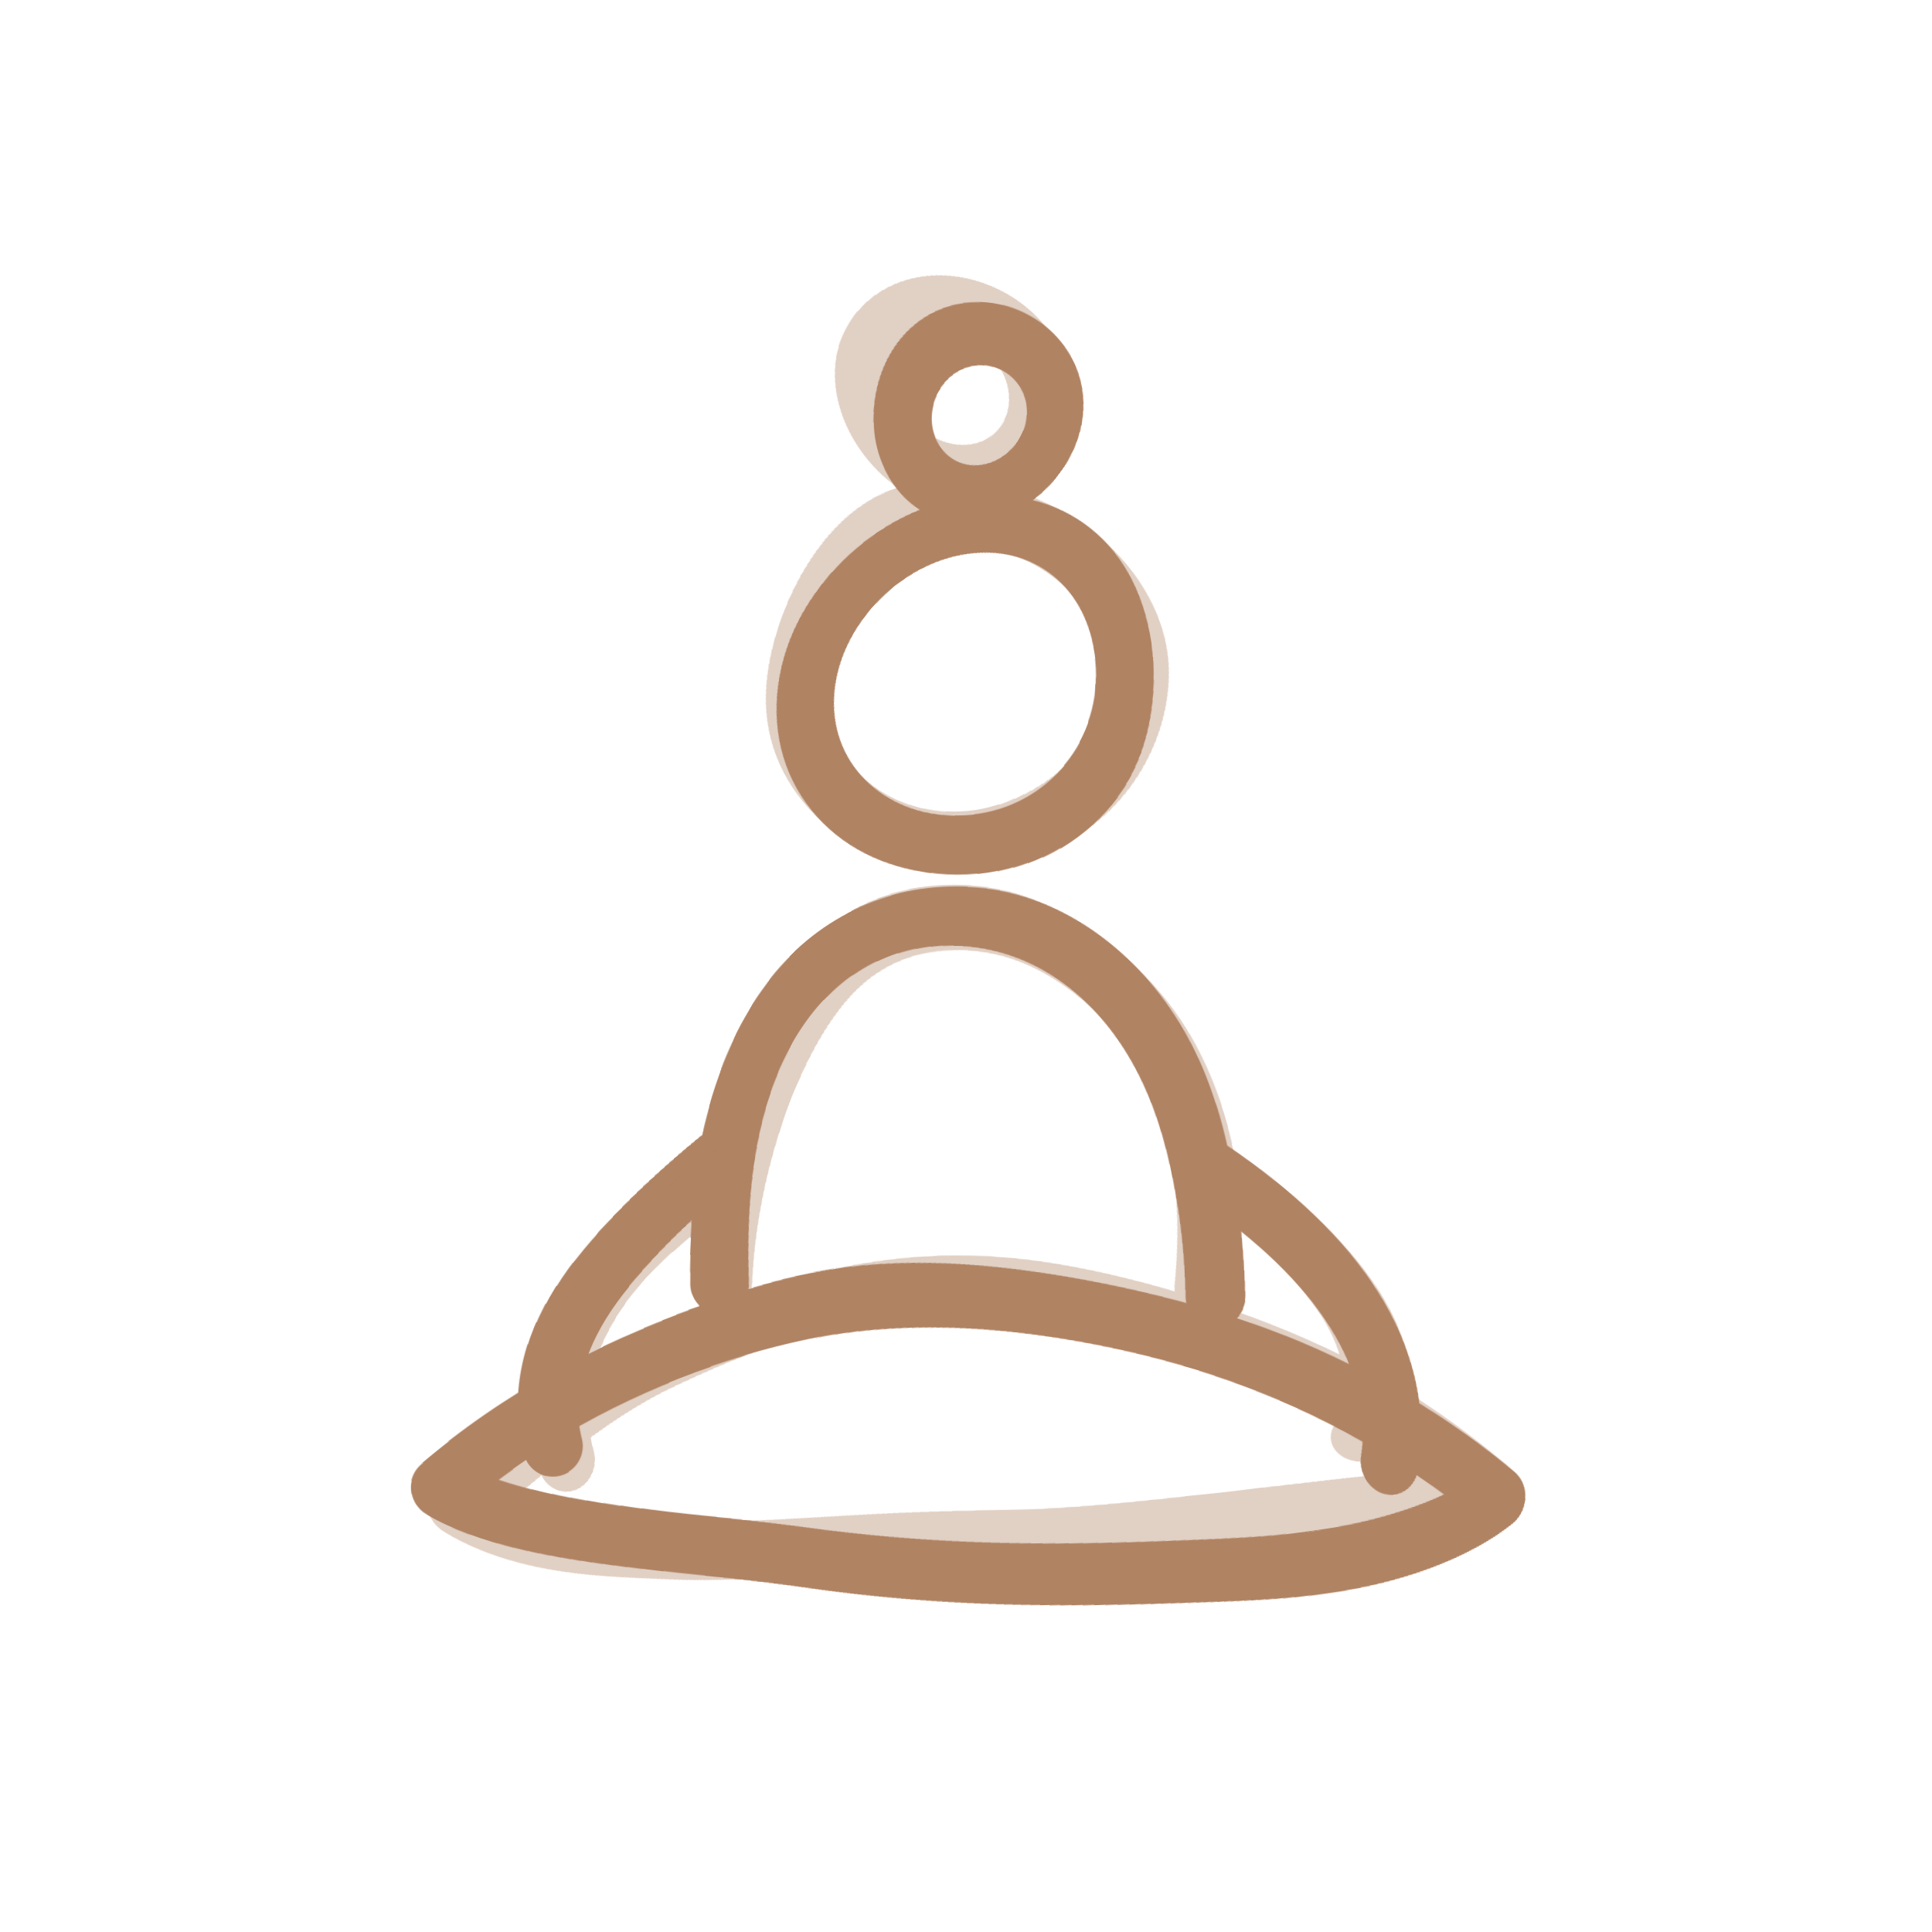
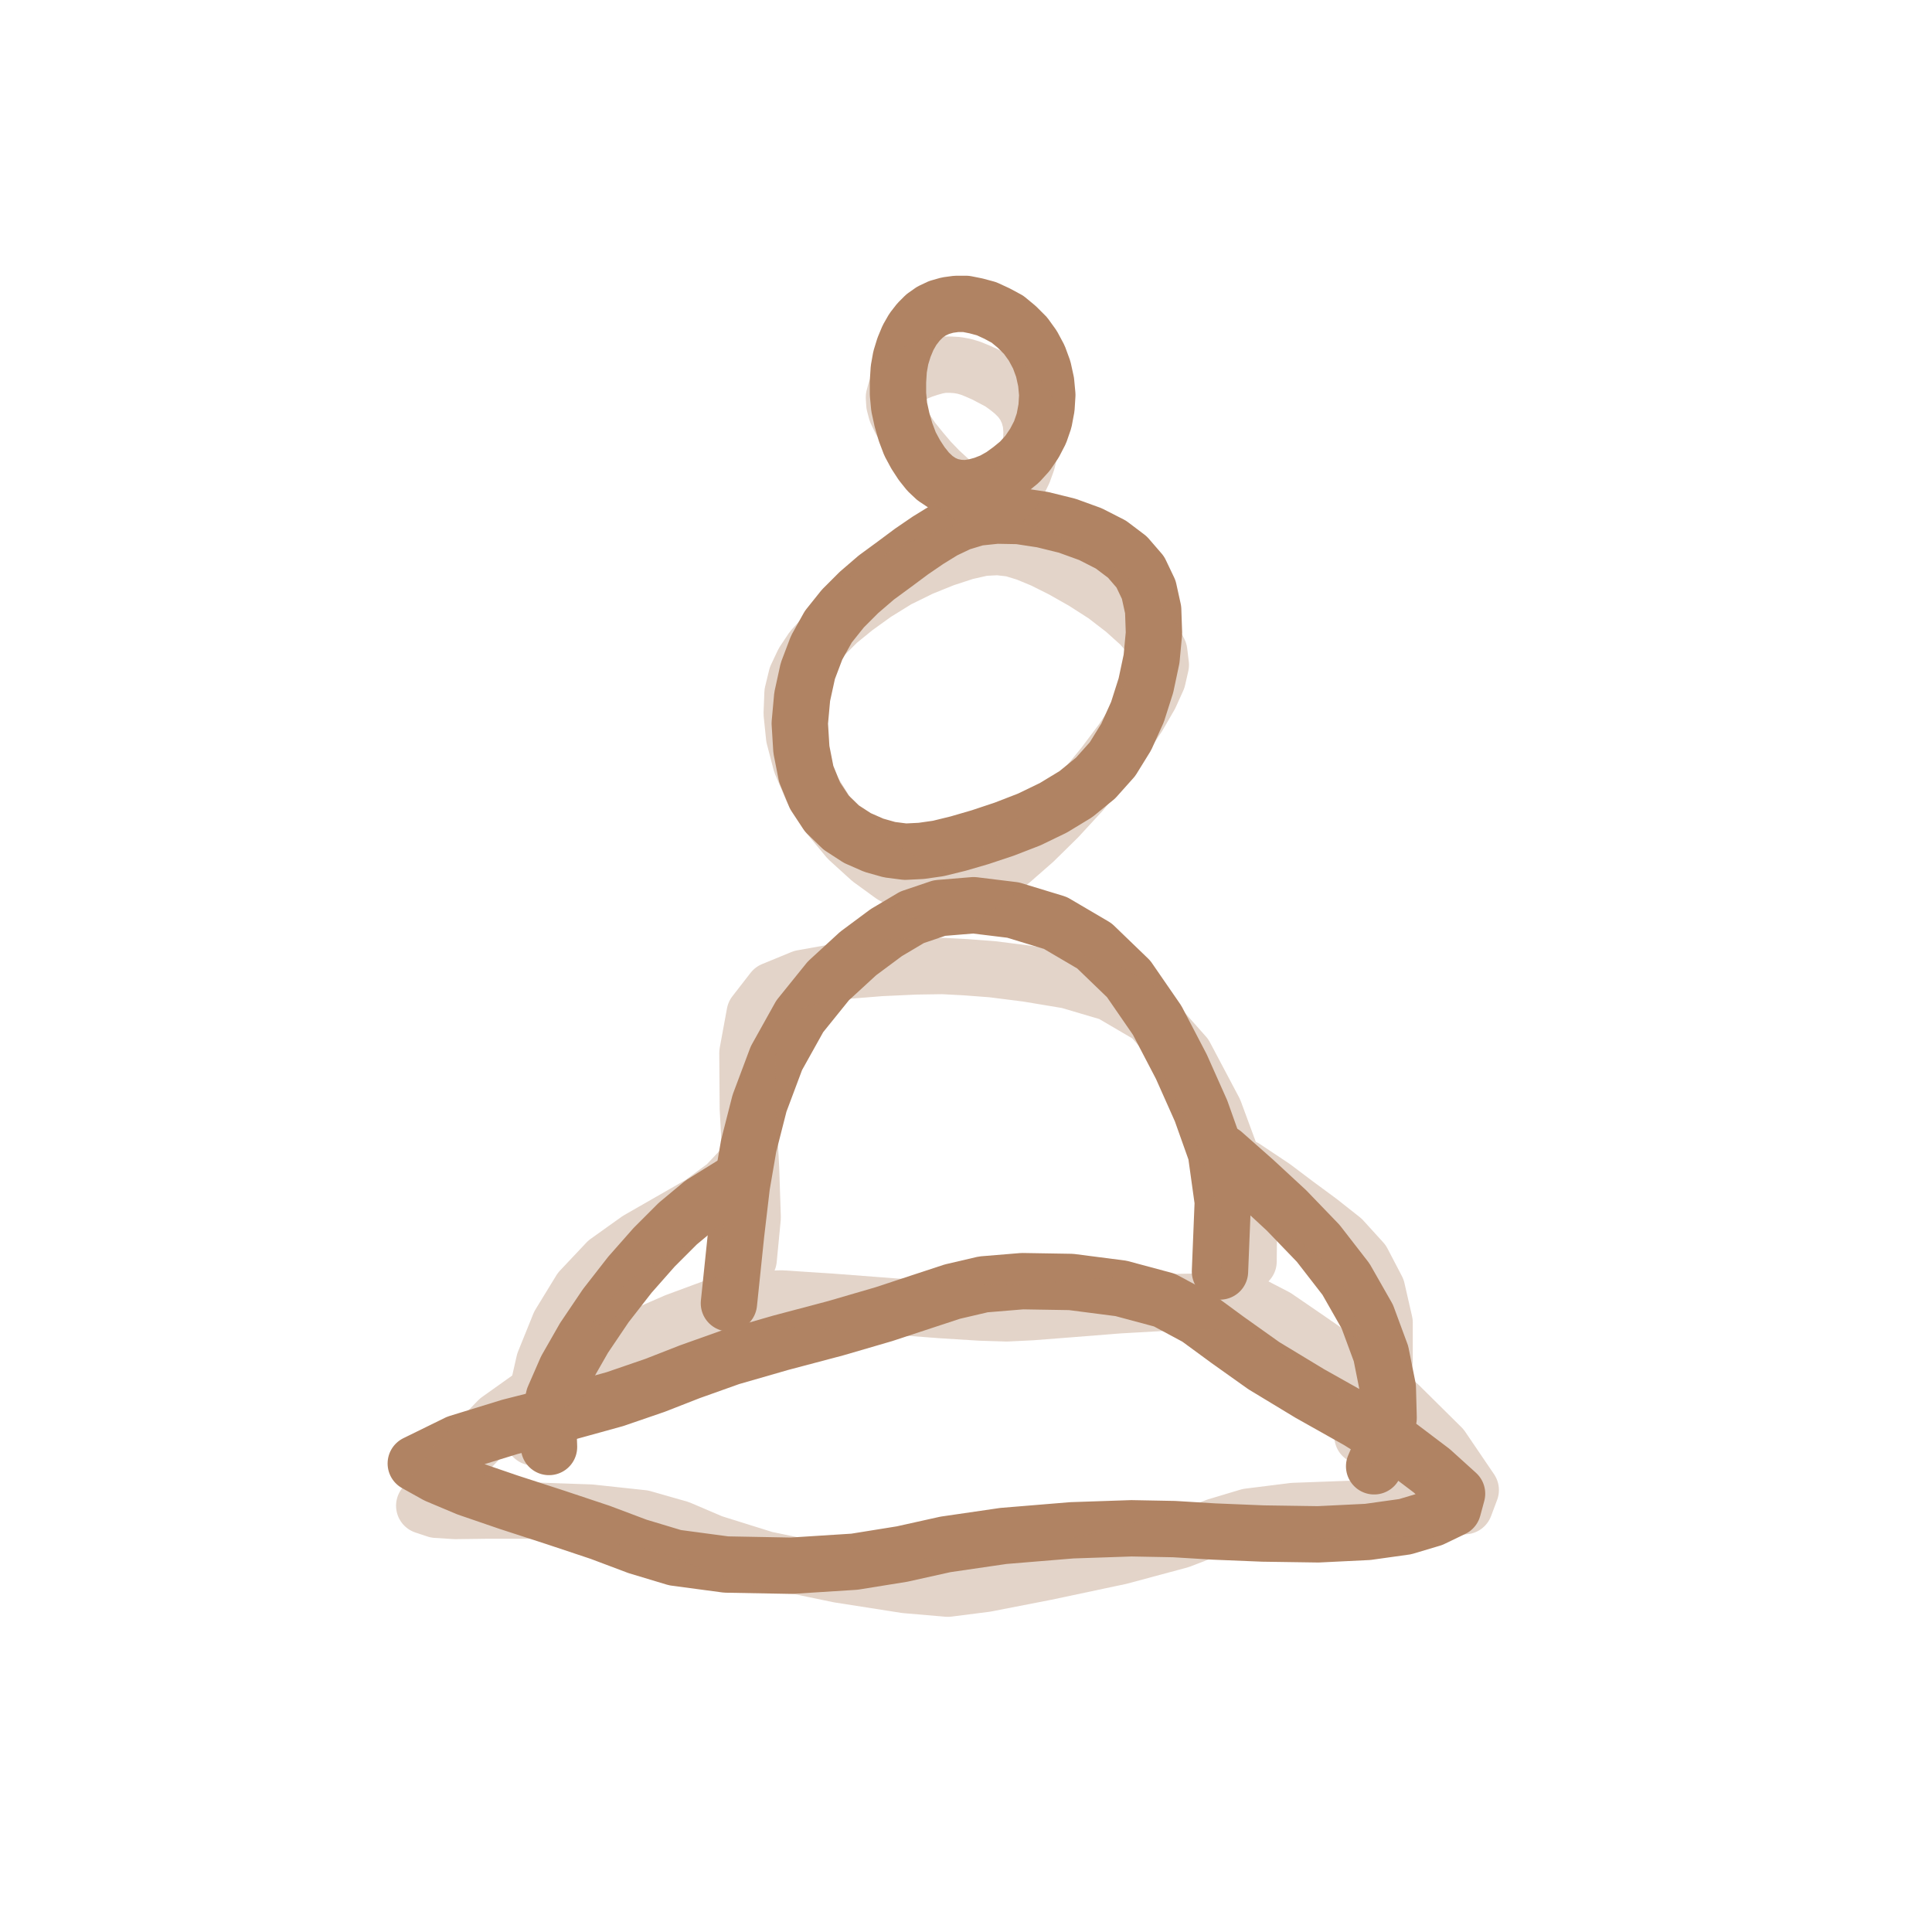
- <svg xmlns="http://www.w3.org/2000/svg" viewBox="0 0 48 48" fill="none" stroke="#b08363" stroke-width="1.5" stroke-linecap="round" stroke-linejoin="round">
-   <defs>
-     <filter id="h1" x="-15%" y="-15%" width="130%" height="130%">
-       <feTurbulence type="fractalNoise" baseFrequency="0.05" numOctaves="2" seed="4" result="n" />
-       <feDisplacementMap in="SourceGraphic" in2="n" scale="1.9" />
-     </filter>
-     <filter id="h2" x="-15%" y="-15%" width="130%" height="130%">
-       <feTurbulence type="fractalNoise" baseFrequency="0.06" numOctaves="2" seed="11" result="n" />
-       <feDisplacementMap in="SourceGraphic" in2="n" scale="2.4" />
-     </filter>
-   </defs>
-   <g filter="url(#h1)">
-     <circle cx="24" cy="10" r="2" />
-     <circle cx="24" cy="17" r="4.2" />
-     <path d="M18,32 c0,-6 2.6,-9 6,-9 c3.4,0 6,3 6,9" />
-     <path d="M18,29 c-3.2,2.2 -4.8,4.6 -4.2,7 M30,29 c3.2,2.2 4.8,4.6 4.2,7" />
-     <path d="M11,37 c4,-3.4 9,-4.8 13,-4.8 c4,0 9,1.4 13,4.8 c-4,2.4 -22,2.4 -26,0 Z" />
+ <svg xmlns="http://www.w3.org/2000/svg" viewBox="0 0 48 48" fill="none" stroke="#b08363" stroke-width="1.4" stroke-linecap="round" stroke-linejoin="round">
+   <g>
+     <path d="M25.99,9.49 L26.02,9.81 L26.00,10.13 L25.94,10.45 L25.84,10.74 L25.70,11.01 L25.53,11.26 L25.33,11.48 L25.11,11.66 L24.89,11.82 L24.66,11.95 L24.43,12.04 L24.21,12.10 L24.00,12.13 L23.80,12.12 L23.60,12.08 L23.41,12.00 L23.23,11.88 L23.06,11.72 L22.90,11.52 L22.75,11.29 L22.61,11.03 L22.50,10.74 L22.41,10.43 L22.34,10.11 L22.31,9.79 L22.31,9.48 L22.33,9.17 L22.38,8.89 L22.46,8.63 L22.56,8.39 L22.68,8.18 L22.82,8.00 L22.97,7.85 L23.14,7.73 L23.33,7.64 L23.54,7.58 L23.76,7.55 L24.00,7.55 L24.25,7.60 L24.51,7.67 L24.77,7.79 L25.03,7.93 L25.26,8.12 L25.48,8.34 L25.66,8.59 L25.81,8.87 L25.92,9.17 L25.99,9.49" />
+     <path d="M28.61,16.37 L28.47,17.03 L28.26,17.69 L27.98,18.31 L27.64,18.86 L27.22,19.33 L26.73,19.73 L26.17,20.07 L25.57,20.36 L24.95,20.60 L24.35,20.80 L23.80,20.96 L23.31,21.08 L22.89,21.14 L22.49,21.16 L22.10,21.11 L21.71,21.00 L21.30,20.82 L20.90,20.56 L20.54,20.21 L20.25,19.77 L20.03,19.23 L19.91,18.62 L19.87,17.97 L19.93,17.31 L20.07,16.67 L20.29,16.09 L20.58,15.57 L20.94,15.12 L21.34,14.72 L21.77,14.35 L22.22,14.02 L22.65,13.70 L23.06,13.42 L23.45,13.18 L23.85,12.99 L24.28,12.86 L24.76,12.81 L25.31,12.82 L25.90,12.91 L26.51,13.06 L27.09,13.27 L27.60,13.53 L28.01,13.84 L28.33,14.21 L28.54,14.65 L28.65,15.15 L28.67,15.73 L28.61,16.37" />
+     <path d="M18.11,32.38 L18.29,30.65 L18.43,29.46 L18.60,28.47 L18.87,27.41 L19.29,26.29 L19.87,25.25 L20.58,24.37 L21.32,23.69 L22.02,23.17 L22.66,22.79 L23.34,22.56 L24.19,22.49 L25.17,22.61 L26.22,22.93 L27.19,23.50 L28.04,24.32 L28.75,25.35 L29.35,26.50 L29.84,27.60 L30.21,28.64 L30.38,29.86 L30.31,31.59" />
+     <path d="M18.18,29.44 L17.44,29.90 L16.84,30.40 L16.25,30.99 L15.65,31.67 L15.05,32.44 L14.51,33.24 L14.07,34.01 L13.76,34.72 L13.62,35.36 L13.64,35.95 M30.39,28.65 L31.16,29.33 L31.96,30.07 L32.75,30.89 L33.44,31.78 L33.97,32.71 L34.31,33.63 L34.48,34.48 L34.50,35.23 L34.38,35.87 L34.14,36.43" />
+     <path d="M10.33,36.36 L11.37,35.85 L12.67,35.45 L14.05,35.10 L15.28,34.76 L16.27,34.42 L17.14,34.08 L18.15,33.72 L19.40,33.36 L20.76,33.00 L21.96,32.65 L22.90,32.34 L23.66,32.09 L24.43,31.91 L25.40,31.83 L26.61,31.85 L27.85,32.01 L28.93,32.30 L29.75,32.74 L30.50,33.29 L31.40,33.93 L32.54,34.62 L33.75,35.30 L34.79,35.95 L35.57,36.54 L36.20,37.11 L36.10,37.48 L35.58,37.73 L34.91,37.93 L33.98,38.06 L32.75,38.12 L31.38,38.10 L30.16,38.05 L29.17,37.99 L28.11,37.97 L26.63,38.02 L24.93,38.16 L23.49,38.37 L22.41,38.61 L21.23,38.80 L19.66,38.90 L18.04,38.87 L16.77,38.70 L15.84,38.42 L14.91,38.07 L13.80,37.70 L12.63,37.32 L11.61,36.97 L10.85,36.65 L10.33,36.36" />
  </g>
-   <g filter="url(#h2)" opacity=".38">
-     <circle cx="24" cy="10" r="2" />
-     <circle cx="24" cy="17" r="4.2" />
-     <path d="M18,32 c0,-6 2.6,-9 6,-9 c3.4,0 6,3 6,9" />
-     <path d="M18,29 c-3.2,2.2 -4.8,4.6 -4.2,7 M30,29 c3.2,2.2 4.8,4.6 4.2,7" />
-     <path d="M11,37 c4,-3.4 9,-4.8 13,-4.8 c4,0 9,1.4 13,4.8 c-4,2.4 -22,2.4 -26,0 Z" />
+   <g opacity=".35">
+     <path d="M25.55,10.27 L25.61,10.49 L25.63,10.72 L25.62,10.96 L25.58,11.22 L25.52,11.47 L25.43,11.72 L25.32,11.95 L25.21,12.14 L25.08,12.31 L24.95,12.43 L24.80,12.50 L24.64,12.52 L24.47,12.49 L24.27,12.41 L24.06,12.29 L23.83,12.12 L23.59,11.92 L23.34,11.69 L23.10,11.44 L22.88,11.18 L22.67,10.92 L22.50,10.67 L22.37,10.44 L22.27,10.23 L22.22,10.04 L22.21,9.87 L22.25,9.72 L22.32,9.59 L22.43,9.47 L22.58,9.36 L22.74,9.27 L22.91,9.20 L23.09,9.14 L23.27,9.09 L23.44,9.06 L23.61,9.06 L23.78,9.07 L23.95,9.10 L24.12,9.15 L24.29,9.22 L24.47,9.30 L24.66,9.40 L24.85,9.50 L25.03,9.63 L25.19,9.76 L25.34,9.91 L25.46,10.08 L25.55,10.27" />
+     <path d="M28.76,16.87 L28.57,17.29 L28.28,17.79 L27.89,18.38 L27.41,19.02 L26.87,19.68 L26.28,20.32 L25.69,20.90 L25.13,21.39 L24.63,21.78 L24.21,22.07 L23.85,22.23 L23.50,22.28 L23.13,22.22 L22.69,22.04 L22.17,21.75 L21.62,21.35 L21.07,20.85 L20.58,20.26 L20.18,19.62 L19.90,18.96 L19.73,18.31 L19.67,17.73 L19.69,17.22 L19.79,16.81 L19.96,16.45 L20.18,16.12 L20.47,15.80 L20.82,15.45 L21.25,15.10 L21.75,14.74 L22.30,14.40 L22.89,14.11 L23.46,13.88 L23.98,13.71 L24.42,13.61 L24.79,13.59 L25.14,13.63 L25.50,13.74 L25.91,13.91 L26.39,14.15 L26.92,14.45 L27.45,14.79 L27.93,15.16 L28.33,15.52 L28.63,15.86 L28.80,16.19 L28.84,16.52 L28.76,16.87" />
+     <path d="M18.60,31.29 L18.70,30.25 L18.66,29.04 L18.58,27.54 L18.57,26.16 L18.75,25.18 L19.20,24.60 L19.93,24.30 L20.88,24.13 L21.88,24.05 L22.75,24.01 L23.42,24.00 L23.99,24.03 L24.65,24.08 L25.52,24.19 L26.54,24.36 L27.59,24.67 L28.58,25.25 L29.44,26.22 L30.17,27.60 L30.72,29.09 L31.03,30.30 L31.02,31.34" />
+     <path d="M18.50,28.95 L18.03,29.45 L17.42,29.90 L16.67,30.33 L15.85,30.80 L15.08,31.35 L14.42,32.05 L13.90,32.90 L13.52,33.84 L13.30,34.81 L13.25,35.71 M30.92,29.01 L31.64,29.49 L32.21,29.92 L32.78,30.34 L33.35,30.79 L33.85,31.34 L34.21,32.03 L34.40,32.86 L34.40,33.81 L34.21,34.77 L33.85,35.68" />
+     <path d="M10.54,37.41 L11.33,36.36 L12.38,35.28 L13.80,34.27 L15.39,33.44 L16.79,32.83 L17.79,32.46 L18.54,32.29 L19.41,32.26 L20.64,32.34 L22.08,32.45 L23.40,32.55 L24.36,32.61 L25.01,32.63 L25.63,32.60 L26.53,32.53 L27.79,32.43 L29.19,32.35 L30.36,32.33 L31.14,32.43 L31.70,32.72 L32.43,33.22 L33.50,33.96 L34.75,34.90 L35.82,35.96 L36.54,37.02 L36.39,37.42 L35.74,37.47 L34.78,37.48 L33.50,37.49 L32.14,37.54 L31.02,37.68 L30.22,37.92 L29.31,38.27 L27.82,38.67 L25.98,39.06 L24.49,39.35 L23.55,39.47 L22.50,39.38 L20.84,39.12 L19.01,38.74 L17.70,38.33 L16.88,37.98 L15.97,37.72 L14.67,37.58 L13.25,37.53 L12.08,37.53 L11.31,37.54 L10.84,37.51 L10.54,37.41" />
  </g>
</svg>
